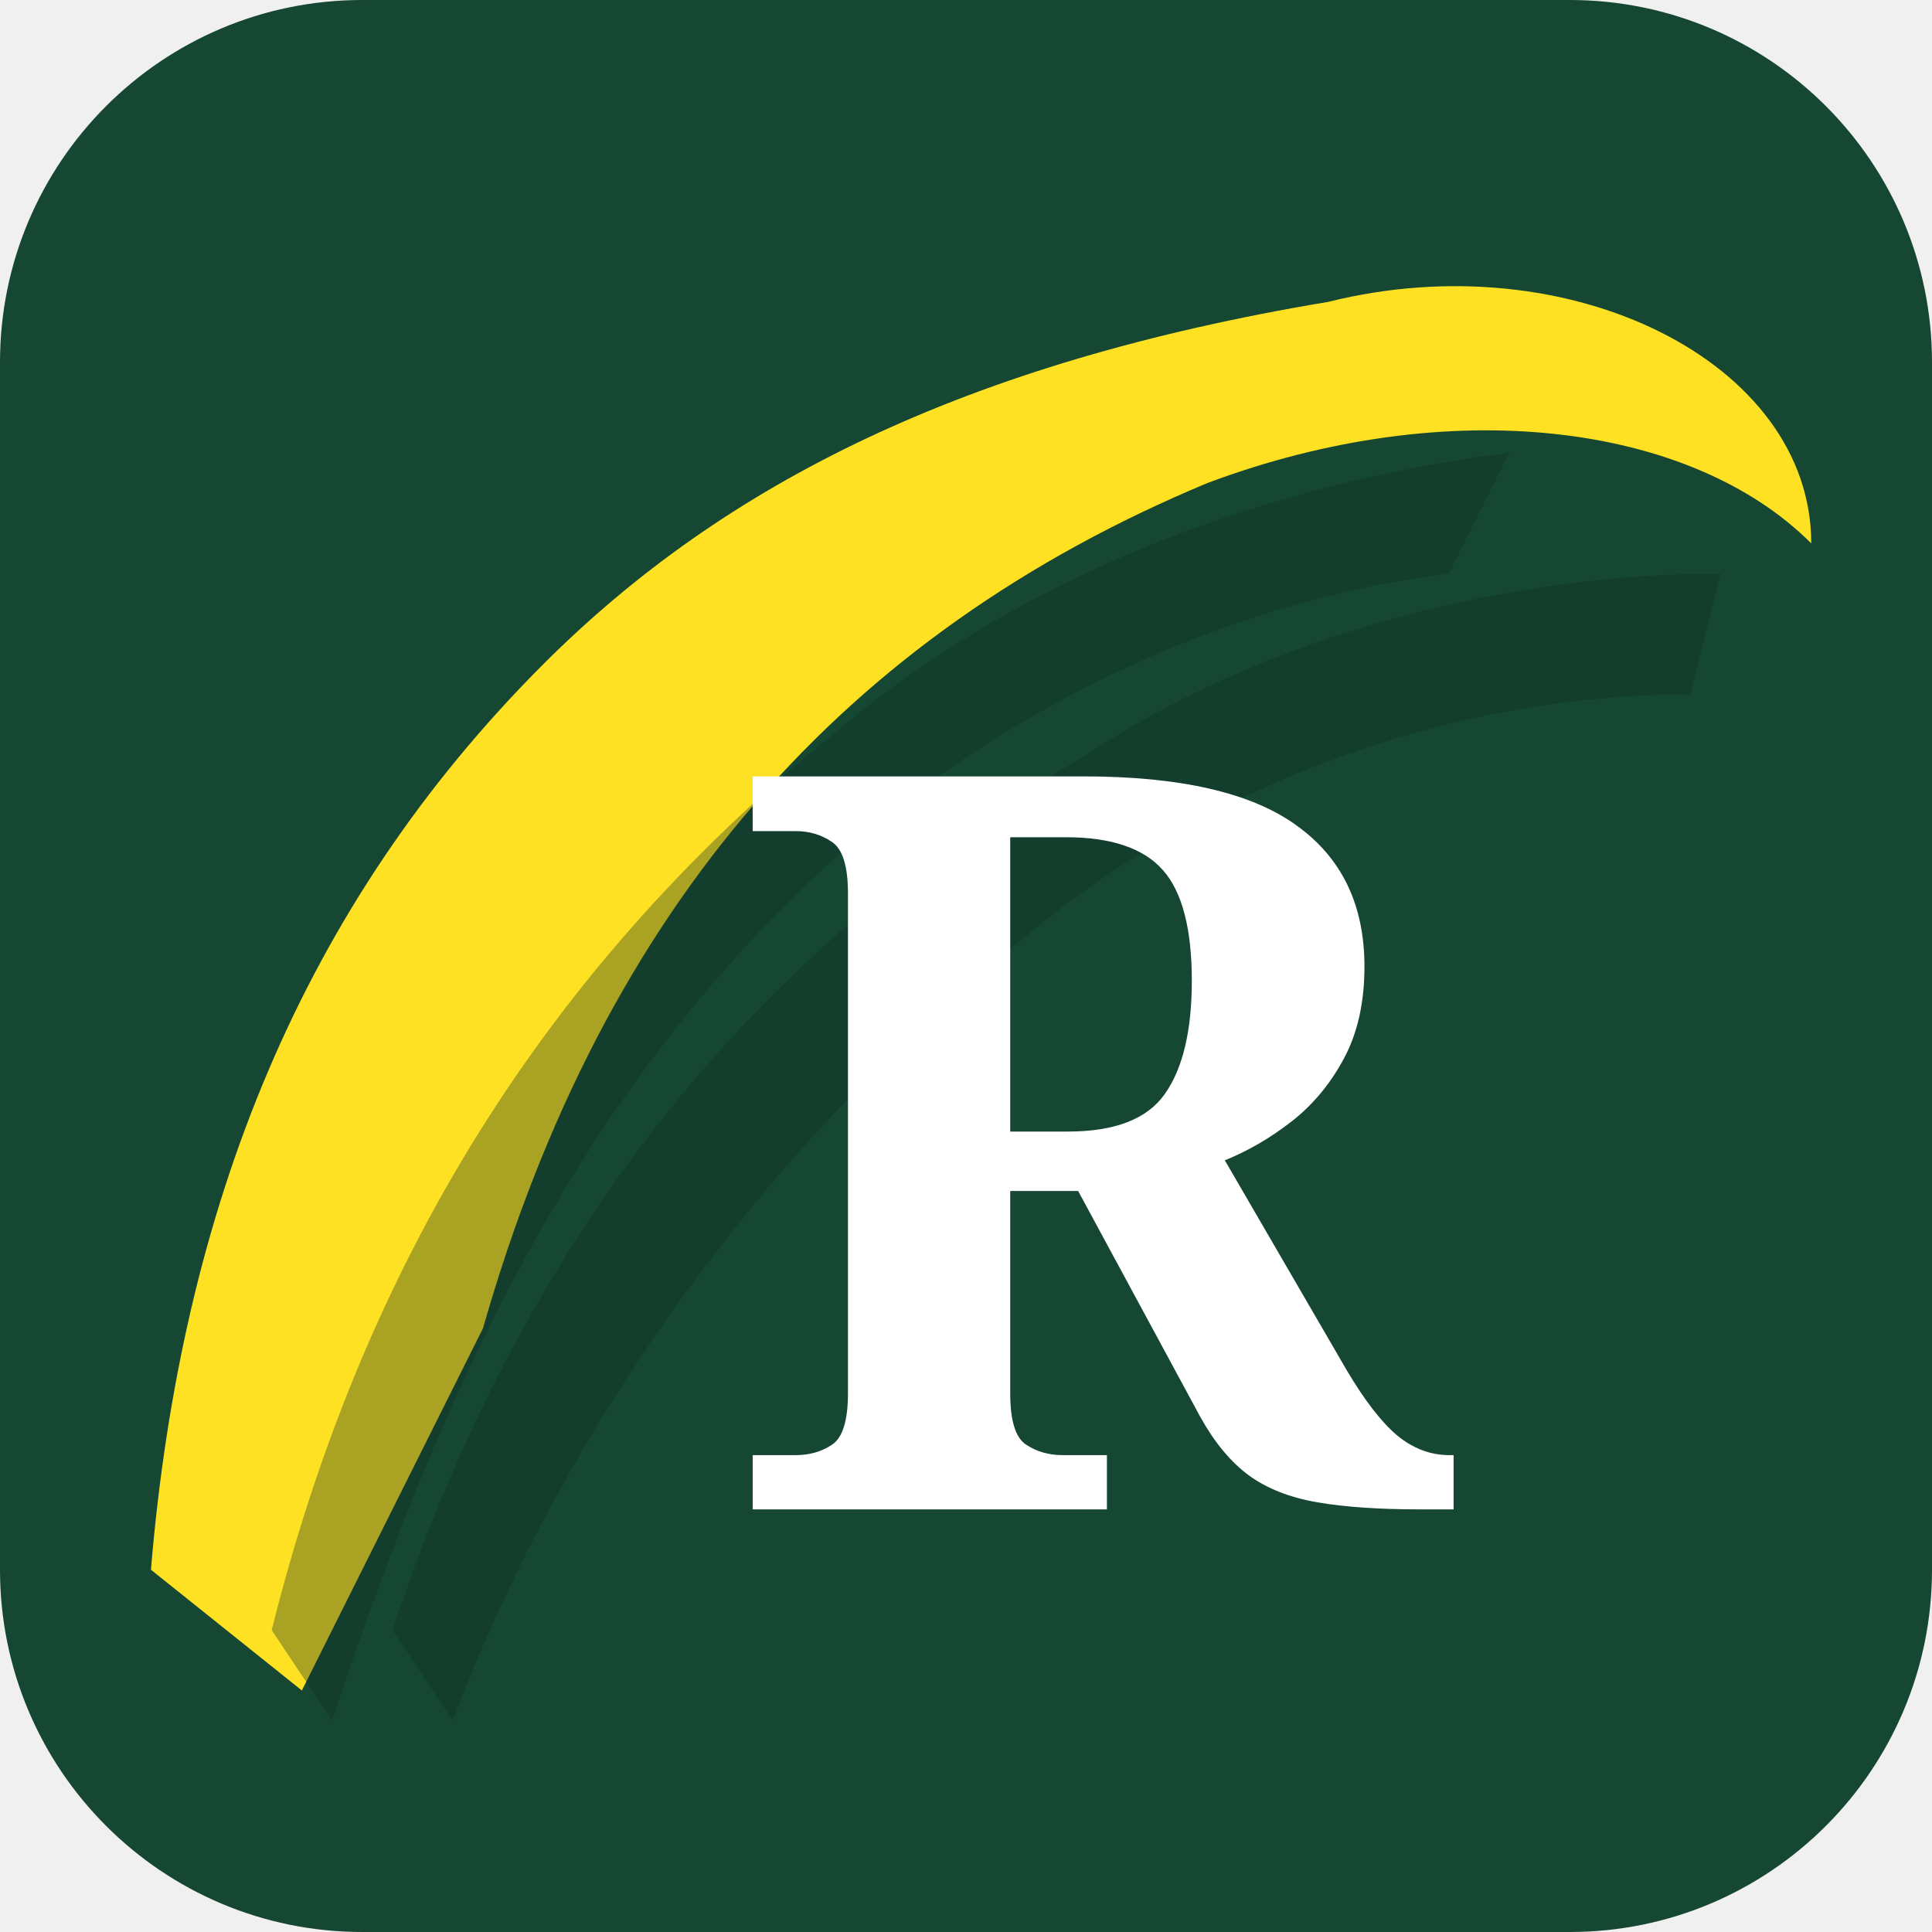
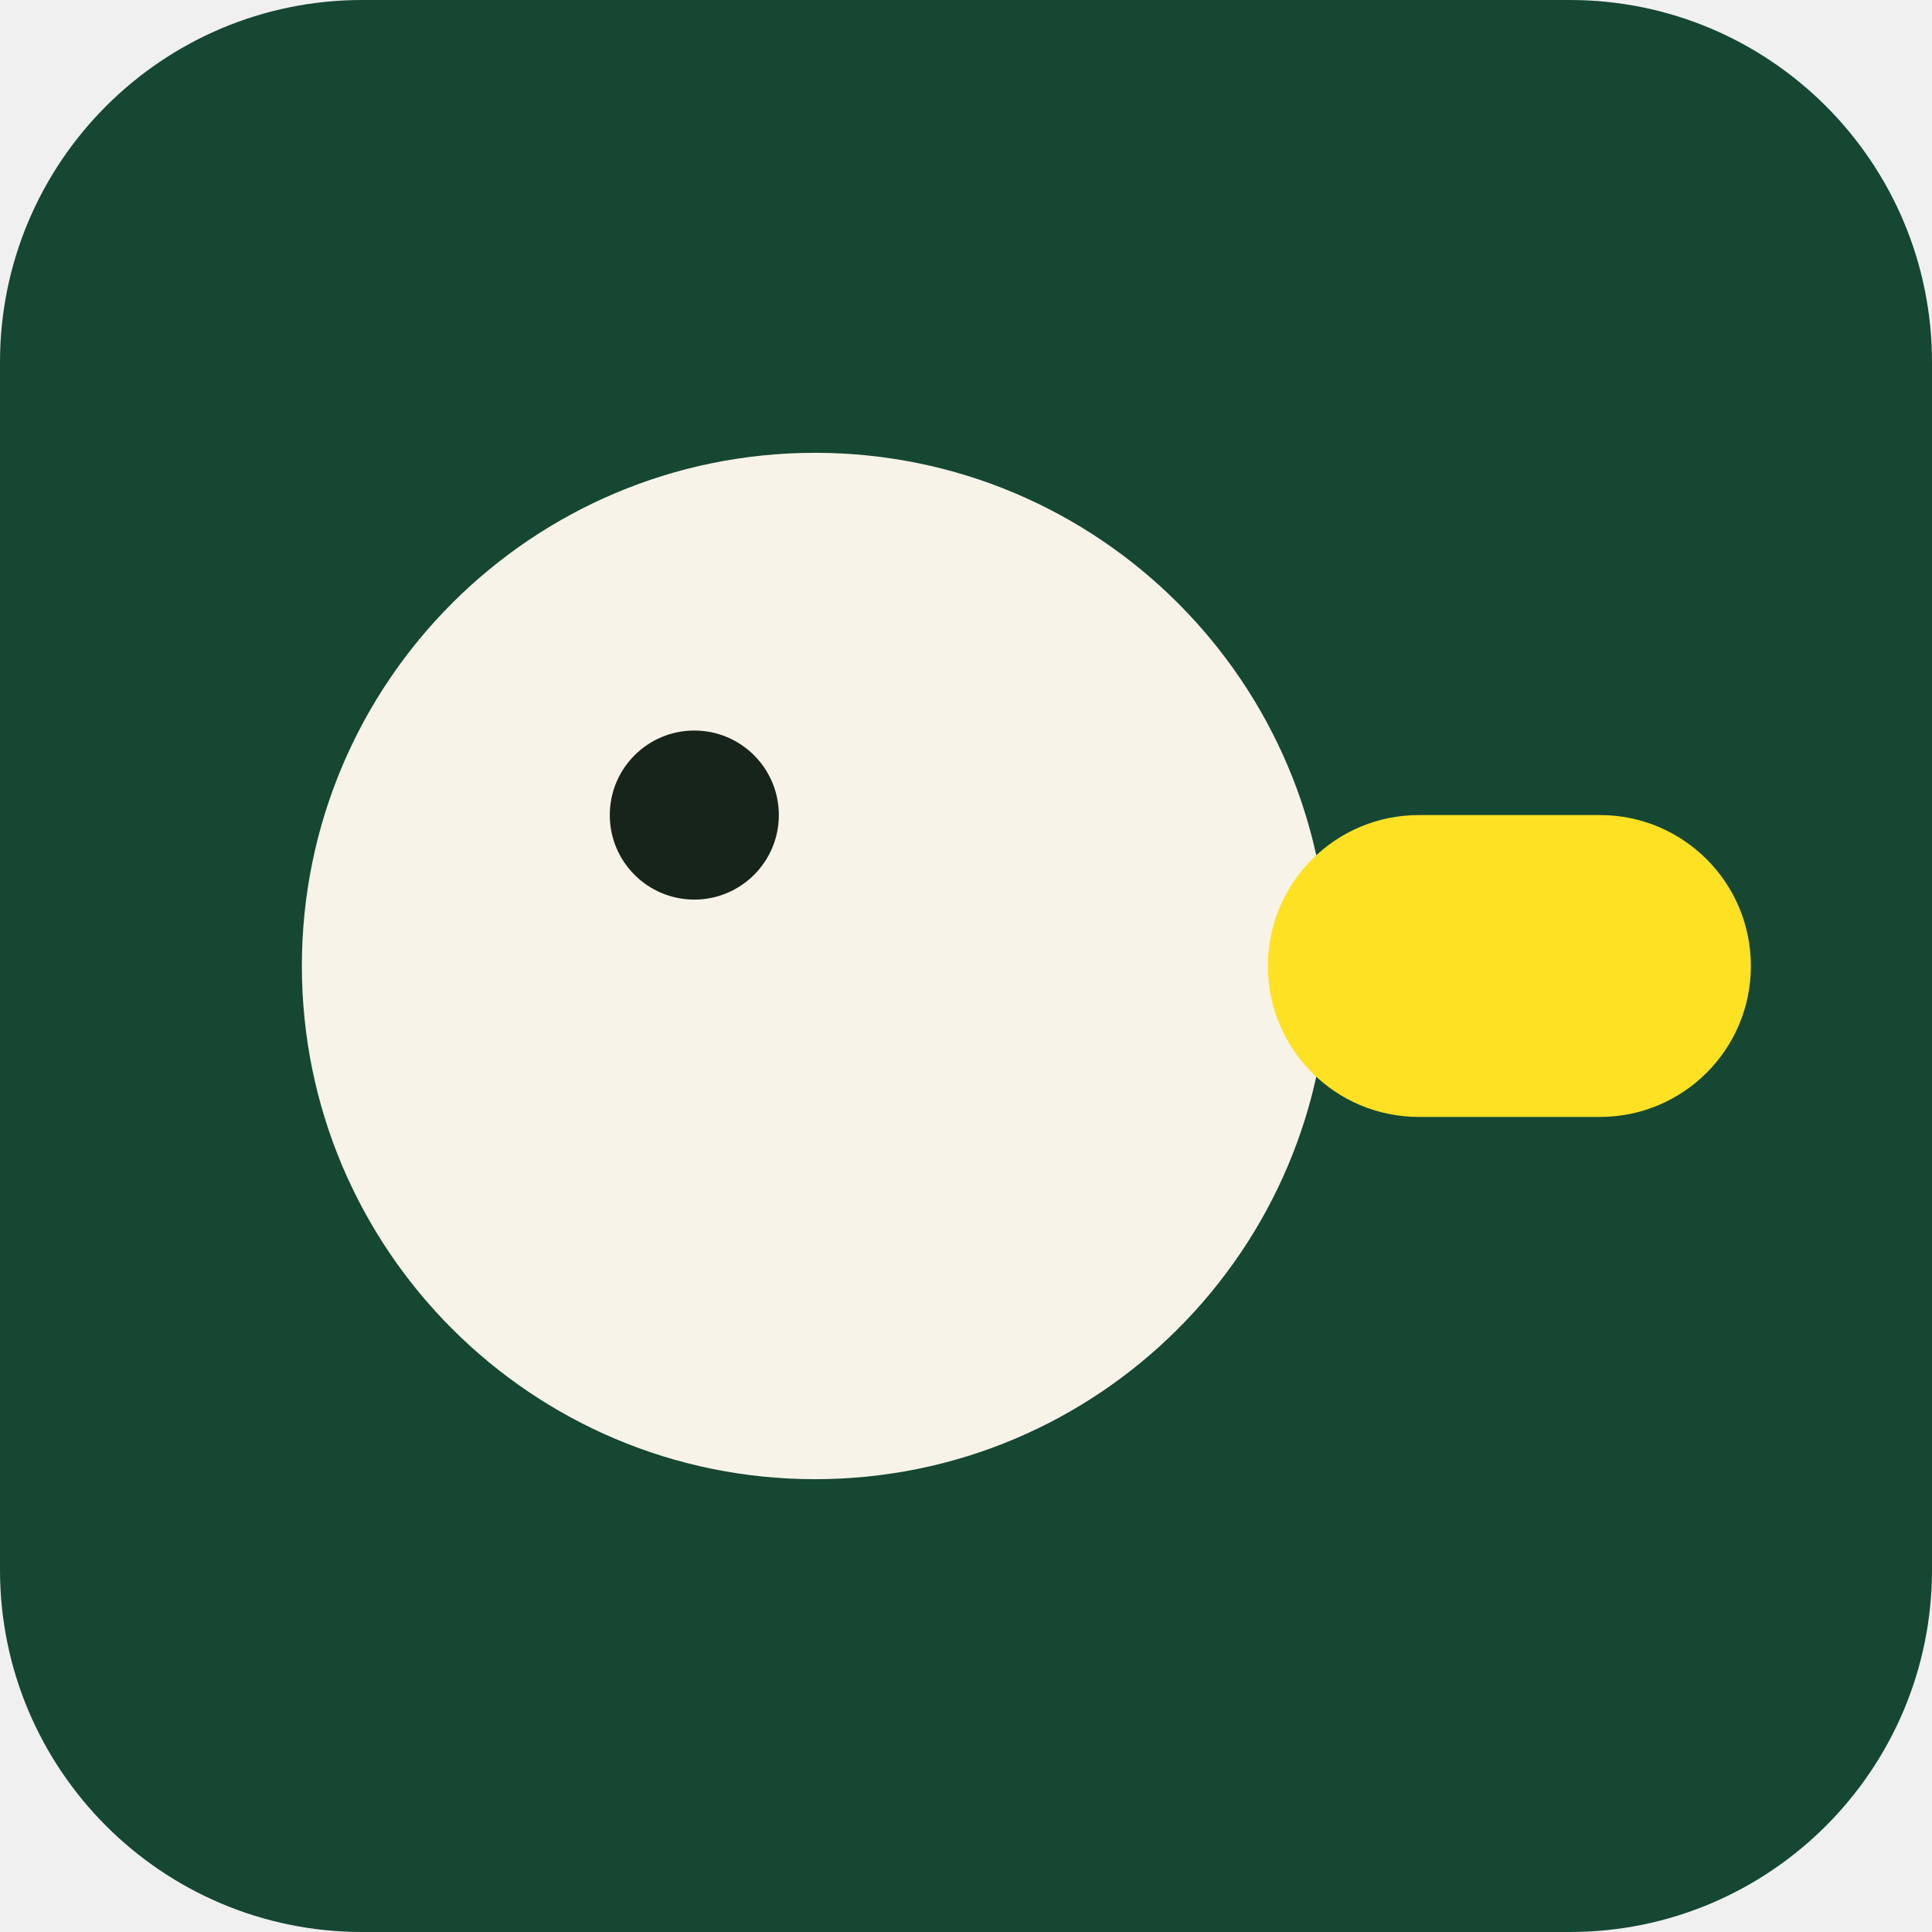
<svg xmlns="http://www.w3.org/2000/svg" viewBox="0 0 64 64">
  <rect width="64" height="64" rx="12" fill="#154733" />
-   <path d="M 5 52 C 6 40 10 30 18 22 C 24 16 32 12 44 10 C 52 8 60 12 60 18 C 56 14 48 13 40 16 C 28 21 20 30 16 44 C 14 48 12 52 10 56 Z" fill="#FEE123" />
-   <path d="M 9 54 C 12 42 18 32 28 24 C 34 19 42 16 50 15 L 48 19 C 40 20 32 24 26 30 C 18 38 14 48 11 57 Z" fill="#0D2E21" opacity=".35" />
-   <path d="M 13 54 C 17 42 24 32 36 25 C 42 21 50 19 57 19 L 56 23 C 48 23 40 26 34 31 C 24 39 18 49 15 57 Z" fill="#0D2E21" opacity=".35" />
-   <text x="36" y="50" font-family="Georgia,serif" font-size="34" font-weight="900" fill="white" text-anchor="middle">R</text>
+   <circle cx="27" cy="32" r="17" fill="#F7F3E8" />
+   <circle cx="23" cy="27" r="2.8" fill="#16241C" />
+   <rect x="42" y="27" width="16" height="10" rx="5" fill="#FEE123" />
</svg>
